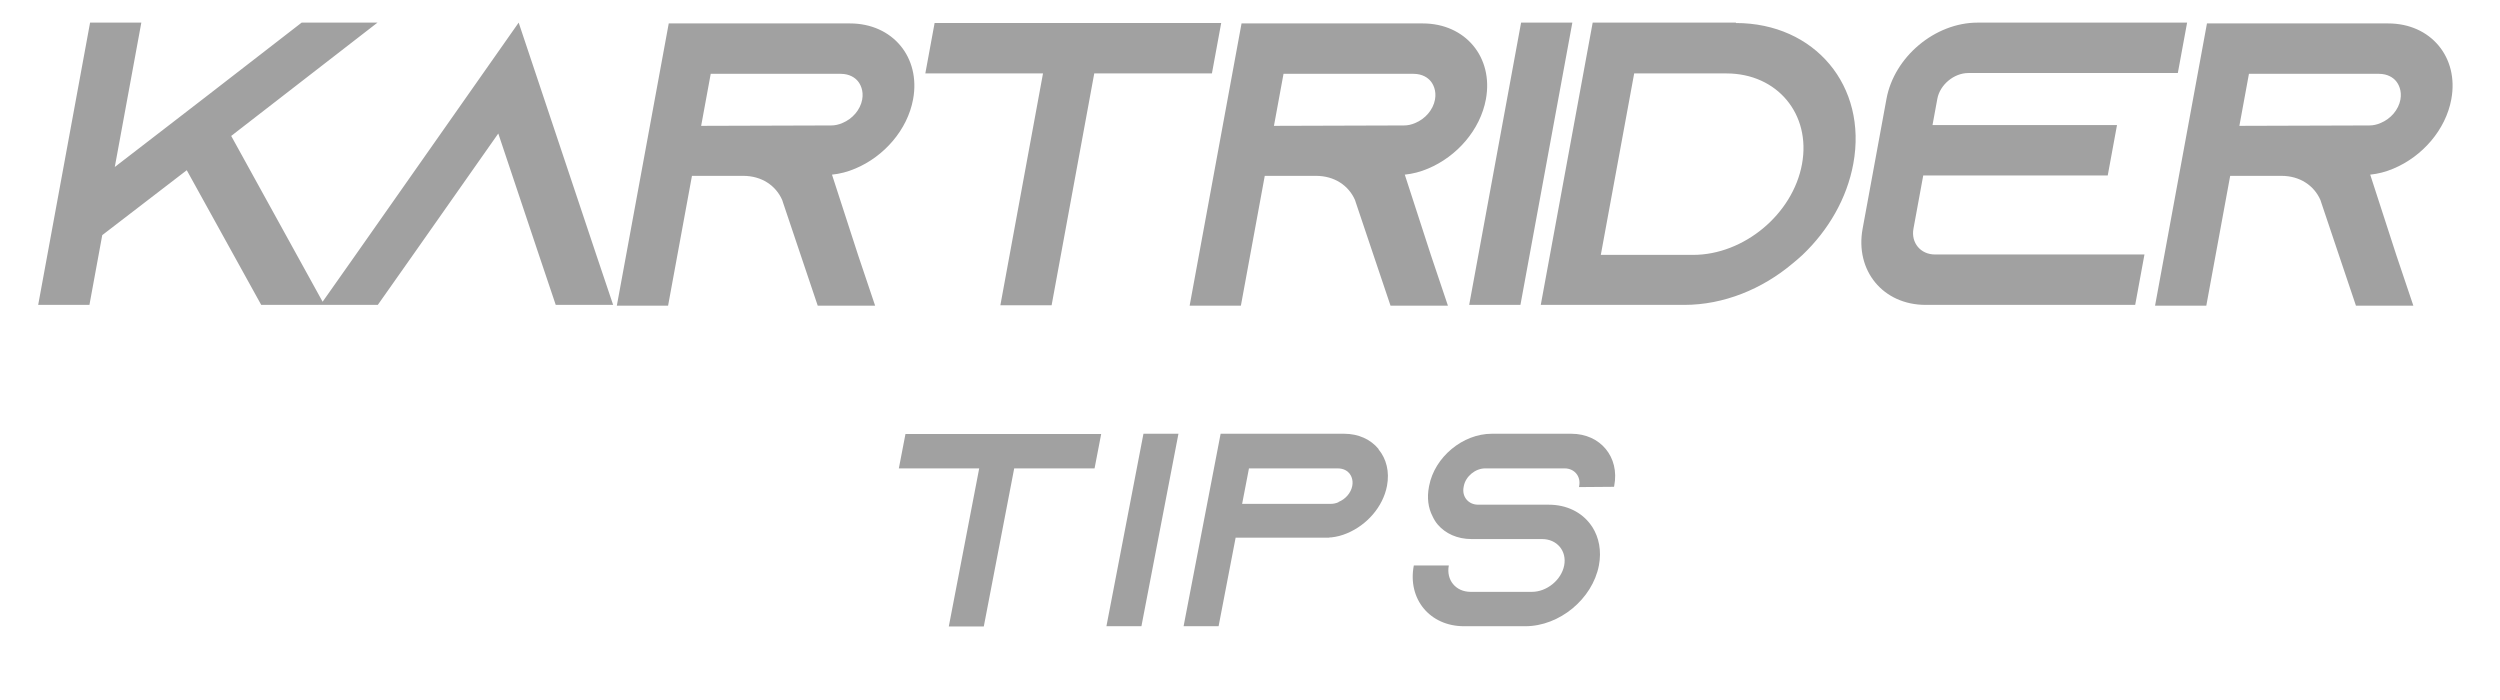
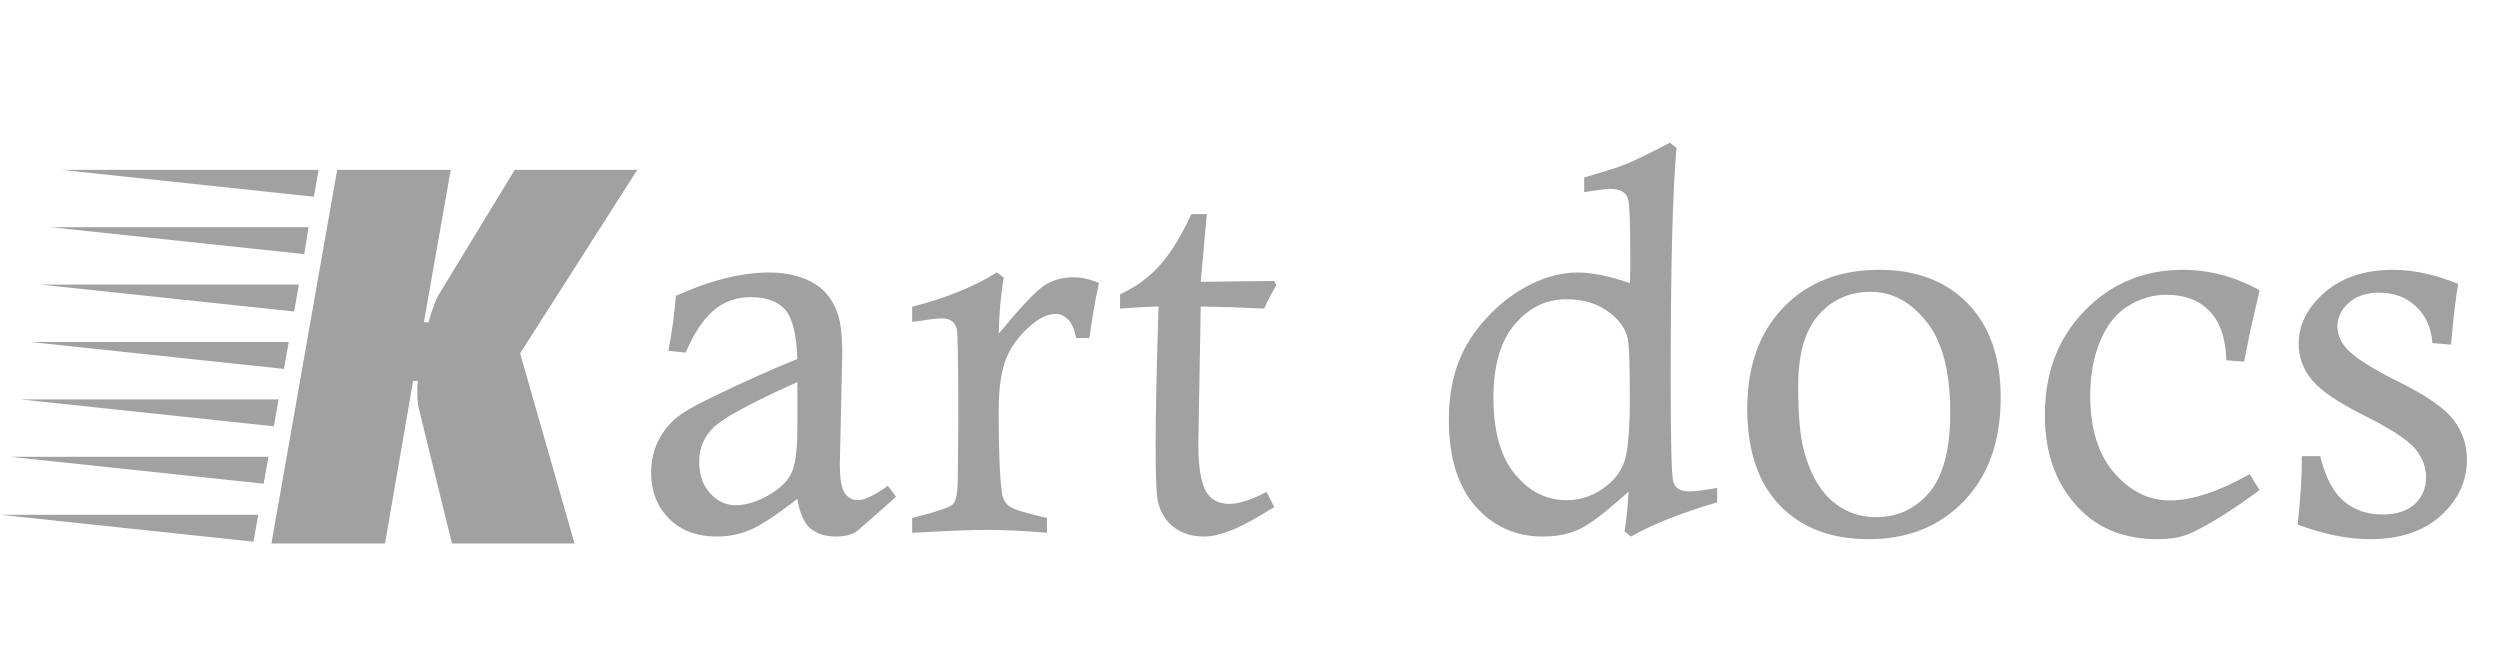
- <svg xmlns="http://www.w3.org/2000/svg" width="250" height="70" viewBox="0 0 250 70" fill="none">
-   <path d="M37.749 2.262H30.164L20.842 9.48L16.399 12.908L11.479 16.698L14.133 2.262H9.008L3.818 30.489H8.943L10.225 23.513L18.676 17.021L26.122 30.489H32.435L23.12 13.593L37.749 2.262ZM59.617 25.448L51.867 2.262L35.591 25.448L32.04 30.489H37.78L41.331 25.448L49.828 13.351L53.877 25.448L55.574 30.489H61.314L59.617 25.448ZM83.199 17.464C83.993 17.384 84.768 17.182 85.524 16.859C88.412 15.65 90.746 12.988 91.31 9.924C91.695 7.827 91.183 5.932 90.041 4.561C88.899 3.19 87.128 2.343 84.996 2.343H66.874L61.683 30.569H66.808L69.196 17.585H74.321C76.166 17.585 77.587 18.553 78.222 20.005L78.3 20.247L80.076 25.529L81.773 30.569H87.513L85.816 25.529L83.199 17.464ZM70.115 12.585L71.072 7.383H84.069C84.971 7.383 85.512 7.786 85.781 8.109C86.016 8.391 86.389 9.036 86.218 9.964C86.033 10.972 85.248 11.899 84.23 12.303C83.873 12.464 83.489 12.545 83.12 12.545L70.115 12.585ZM93.46 2.302L92.533 7.343H104.3L100.036 30.529H105.161L109.425 7.343H121.192L122.119 2.302H93.46ZM140.479 17.464C141.273 17.384 142.048 17.182 142.804 16.859C145.692 15.65 148.026 12.988 148.59 9.924C148.975 7.827 148.463 5.932 147.321 4.561C146.179 3.19 144.408 2.343 142.276 2.343H124.154L118.963 30.569H124.088L126.476 17.585H131.601C133.446 17.585 134.867 18.553 135.502 20.005L135.58 20.247L137.356 25.529L139.053 30.569H144.793L143.096 25.529L140.479 17.464ZM127.395 12.585L128.352 7.383H141.349C142.251 7.383 142.792 7.786 143.06 8.109C143.296 8.391 143.669 9.036 143.498 9.964C143.313 10.972 142.527 11.899 141.51 12.303C141.153 12.464 140.769 12.545 140.4 12.545L127.395 12.585ZM152.043 30.489L157.234 2.262H152.109L146.918 30.489H152.043ZM173.618 2.262H159.268L154.077 30.489H168.427C172.363 30.489 176.219 28.916 179.277 26.335C179.616 26.053 179.955 25.771 180.253 25.489C182.837 23.029 184.694 19.843 185.331 16.375C186.763 8.593 181.482 2.302 173.569 2.302L173.618 2.262ZM169.306 25.489H160.081L163.418 7.343H172.643C177.727 7.343 181.119 11.416 180.199 16.416C179.28 21.416 174.39 25.489 169.306 25.489ZM196.832 7.303H217.783L218.71 2.262H197.759C193.495 2.262 189.421 5.69 188.649 9.883L186.262 22.868C185.49 27.061 188.304 30.489 192.568 30.489H213.519L214.446 25.448H193.495C192.06 25.448 191.086 24.279 191.346 22.868L192.324 17.545H210.774L211.701 12.504H193.251L193.733 9.883C193.993 8.472 195.397 7.303 196.832 7.303ZM237.021 17.464C237.815 17.384 238.59 17.182 239.346 16.859C242.234 15.65 244.568 12.988 245.132 9.924C245.518 7.827 245.005 5.932 243.863 4.561C242.721 3.19 240.95 2.343 238.818 2.343H220.696L215.505 30.569H220.63L223.018 17.585H228.143C229.988 17.585 231.409 18.553 232.044 20.005L232.123 20.247L233.898 25.529L235.595 30.569H241.335L239.638 25.529L237.021 17.464ZM223.938 12.585L224.894 7.383H237.891C238.793 7.383 239.334 7.786 239.603 8.109C239.838 8.391 240.211 9.036 240.041 9.964C239.855 10.972 239.07 11.899 238.052 12.303C237.695 12.464 237.311 12.545 236.942 12.545L223.938 12.585Z" fill="#A1A1A1" />
-   <path d="M90.546 43.402L89.884 46.839H97.92L94.879 62.649H98.379L101.42 46.839H109.456L110.118 43.402H90.546ZM114.142 62.622L117.845 43.375H114.345L110.642 62.622H114.142ZM137.843 44.887C137.071 43.952 135.866 43.375 134.41 43.375H122.062L118.359 62.622H121.859L123.563 53.768H132.943L132.948 53.741C133.004 53.741 133.06 53.741 133.116 53.741C133.659 53.686 134.189 53.548 134.707 53.328C136.686 52.503 138.295 50.689 138.697 48.599C138.972 47.169 138.633 45.877 137.861 44.942L137.843 44.887ZM133.849 50.221C133.604 50.331 133.341 50.386 133.089 50.386H124.213L124.896 46.839H133.772C134.388 46.839 134.755 47.114 134.937 47.334C135.096 47.527 135.347 47.967 135.225 48.599C135.093 49.286 134.551 49.919 133.854 50.194L133.849 50.221ZM161.403 48.681L161.424 48.572C161.974 45.712 160.044 43.375 157.132 43.375H149.18C146.268 43.375 143.466 45.712 142.916 48.572L142.895 48.681C142.683 49.781 142.823 50.799 143.253 51.623C143.39 51.926 143.561 52.201 143.766 52.448C144.543 53.356 145.725 53.906 147.153 53.906H154.209C155.693 53.906 156.698 55.088 156.418 56.545C156.137 58.002 154.678 59.185 153.194 59.185H147.062C145.578 59.185 144.601 58.002 144.882 56.545H141.382C140.736 59.9 142.985 62.622 146.401 62.622H152.533C155.949 62.622 159.244 59.9 159.89 56.545C160.17 55.088 159.897 53.741 159.23 52.696C159.162 52.613 159.122 52.531 159.054 52.448C158.167 51.239 156.691 50.469 154.871 50.469H147.815C146.835 50.469 146.176 49.671 146.361 48.709L146.382 48.599C146.568 47.637 147.533 46.839 148.513 46.839H156.465C157.445 46.839 158.104 47.637 157.918 48.599L157.897 48.709L161.403 48.681Z" fill="#A1A1A1" />
+ <svg xmlns="http://www.w3.org/2000/svg" width="184" height="48" viewBox="0 0 184 48" fill="none">
+   <path d="M50.465 25.953L49.195 25.816C49.456 24.462 49.638 23.115 49.742 21.773C52.281 20.628 54.573 20.055 56.617 20.055C57.503 20.055 58.303 20.185 59.02 20.445C59.736 20.693 60.302 21.044 60.719 21.5C61.135 21.943 61.448 22.477 61.656 23.102C61.878 23.727 61.988 24.723 61.988 26.09L61.812 34.156C61.812 35.25 61.936 35.966 62.184 36.305C62.431 36.643 62.75 36.812 63.141 36.812C63.609 36.812 64.345 36.461 65.348 35.758L65.953 36.559C64.117 38.199 63.115 39.072 62.945 39.176C62.581 39.384 62.125 39.488 61.578 39.488C60.732 39.488 60.074 39.28 59.605 38.863C59.15 38.434 58.844 37.717 58.688 36.715C57.125 37.926 55.966 38.688 55.211 39C54.456 39.325 53.635 39.488 52.75 39.488C51.305 39.488 50.139 39.052 49.254 38.18C48.368 37.294 47.926 36.168 47.926 34.801C47.926 33.967 48.082 33.219 48.395 32.555C48.707 31.878 49.156 31.285 49.742 30.777C50.198 30.4 50.966 29.944 52.047 29.41C54.586 28.173 56.8 27.177 58.688 26.422C58.622 24.586 58.316 23.369 57.77 22.77C57.223 22.171 56.383 21.871 55.25 21.871C54.182 21.871 53.264 22.203 52.496 22.867C51.741 23.518 51.064 24.547 50.465 25.953ZM58.688 28.121C55.289 29.645 53.232 30.758 52.516 31.461C51.812 32.151 51.461 32.984 51.461 33.961C51.461 34.938 51.728 35.719 52.262 36.305C52.796 36.891 53.421 37.184 54.137 37.184C54.879 37.184 55.68 36.943 56.539 36.461C57.411 35.966 57.984 35.413 58.258 34.801C58.544 34.189 58.688 33.075 58.688 31.461V28.121ZM67.134 23.688V22.574C69.569 21.962 71.646 21.122 73.365 20.055L73.873 20.426C73.664 21.689 73.541 23.069 73.502 24.566C75.077 22.652 76.177 21.48 76.802 21.051C77.427 20.621 78.163 20.406 79.009 20.406C79.569 20.406 80.194 20.543 80.884 20.816C80.598 22.145 80.364 23.499 80.181 24.879H79.205C79.088 24.254 78.892 23.805 78.619 23.531C78.345 23.245 78.039 23.102 77.701 23.102C77.18 23.102 76.62 23.342 76.021 23.824C75.136 24.54 74.491 25.367 74.088 26.305C73.697 27.229 73.502 28.544 73.502 30.25C73.502 33.271 73.586 35.302 73.755 36.344C73.821 36.734 73.996 37.04 74.283 37.262C74.582 37.483 75.507 37.77 77.056 38.121V39.215C75.429 39.072 73.951 39 72.623 39C71.516 39 69.686 39.072 67.134 39.215V38.121C68.918 37.678 69.921 37.34 70.142 37.105C70.377 36.858 70.494 36.207 70.494 35.152L70.533 30.914C70.533 26.76 70.494 24.527 70.416 24.215C70.285 23.694 69.921 23.434 69.322 23.434C68.983 23.434 68.423 23.499 67.642 23.629C67.525 23.642 67.356 23.662 67.134 23.688ZM87.691 15.758H88.823L88.374 20.738L93.784 20.68L93.941 20.992C93.615 21.526 93.316 22.099 93.042 22.711C91.506 22.633 89.95 22.581 88.374 22.555L88.198 32.594V32.711C88.198 34.26 88.368 35.38 88.706 36.07C89.058 36.747 89.65 37.086 90.484 37.086C91.174 37.086 92.085 36.793 93.218 36.207L93.784 37.32C92.365 38.206 91.284 38.785 90.542 39.059C89.8 39.345 89.156 39.488 88.609 39.488C87.749 39.488 87.02 39.267 86.421 38.824C85.822 38.368 85.425 37.743 85.23 36.949C85.112 36.507 85.054 35.152 85.054 32.887C85.054 30.465 85.126 27.021 85.269 22.555C84.357 22.581 83.413 22.633 82.437 22.711V21.656C83.531 21.162 84.475 20.484 85.269 19.625C86.076 18.766 86.883 17.477 87.691 15.758ZM116.596 14.137V13.062C118.002 12.659 119.024 12.333 119.662 12.086C120.301 11.825 121.381 11.298 122.905 10.504L123.393 10.895C123.107 13.915 122.963 19.54 122.963 27.77C122.963 32.327 123.022 34.866 123.139 35.387C123.256 35.908 123.647 36.168 124.311 36.168C124.702 36.168 125.392 36.083 126.381 35.914V36.969C123.66 37.776 121.551 38.616 120.053 39.488L119.565 39.117C119.721 38.141 119.819 37.164 119.858 36.188C118.23 37.659 117.032 38.577 116.264 38.941C115.509 39.306 114.604 39.488 113.549 39.488C111.557 39.488 109.903 38.746 108.588 37.262C107.286 35.764 106.635 33.648 106.635 30.914C106.635 29.039 106.954 27.424 107.592 26.07C108.074 25.029 108.771 24.046 109.682 23.121C110.593 22.184 111.609 21.441 112.729 20.895C113.862 20.335 114.995 20.055 116.127 20.055C116.648 20.055 117.228 20.12 117.866 20.25C118.504 20.38 119.2 20.576 119.955 20.836C119.982 20.185 119.995 19.807 119.995 19.703C119.995 16.643 119.936 14.95 119.819 14.625C119.662 14.143 119.233 13.902 118.53 13.902C118.295 13.902 117.879 13.948 117.28 14.039C117.123 14.065 116.896 14.098 116.596 14.137ZM119.955 29.273C119.955 26.708 119.897 25.224 119.78 24.82C119.558 24.039 119.044 23.381 118.237 22.848C117.442 22.301 116.453 22.027 115.268 22.027C113.784 22.027 112.521 22.646 111.479 23.883C110.437 25.107 109.916 26.91 109.916 29.293C109.916 31.741 110.444 33.609 111.498 34.898C112.553 36.175 113.816 36.812 115.287 36.812C116.264 36.812 117.156 36.533 117.963 35.973C118.771 35.413 119.304 34.736 119.565 33.941C119.825 33.147 119.955 31.591 119.955 29.273ZM128.598 30.094C128.598 26.943 129.49 24.449 131.273 22.613C133.057 20.777 135.401 19.859 138.305 19.859C141.052 19.859 143.227 20.686 144.828 22.34C146.443 23.994 147.25 26.305 147.25 29.273C147.25 32.477 146.345 35.016 144.535 36.891C142.738 38.753 140.408 39.684 137.543 39.684C134.77 39.684 132.582 38.85 130.98 37.184C129.392 35.517 128.598 33.154 128.598 30.094ZM132.348 28.395C132.348 30.53 132.484 32.105 132.758 33.121C133.188 34.762 133.865 35.999 134.789 36.832C135.727 37.652 136.814 38.062 138.051 38.062C139.652 38.062 140.967 37.457 141.996 36.246C143.025 35.022 143.539 33.062 143.539 30.367C143.539 27.346 142.953 25.113 141.781 23.668C140.622 22.21 139.255 21.48 137.68 21.48C136.117 21.48 134.835 22.053 133.832 23.199C132.842 24.332 132.348 26.064 132.348 28.395ZM165.17 26.617L163.861 26.52C163.809 24.879 163.392 23.668 162.611 22.887C161.843 22.092 160.788 21.695 159.447 21.695C158.483 21.695 157.559 21.962 156.673 22.496C155.788 23.017 155.091 23.876 154.584 25.074C154.089 26.259 153.841 27.607 153.841 29.117C153.841 31.539 154.427 33.434 155.599 34.801C156.784 36.155 158.151 36.832 159.701 36.832C161.328 36.832 163.288 36.188 165.58 34.898L166.302 36.07C164.258 37.581 162.559 38.642 161.205 39.254C160.554 39.54 159.759 39.684 158.822 39.684C156.543 39.684 154.701 39.02 153.295 37.691C151.433 35.934 150.502 33.551 150.502 30.543C150.502 27.431 151.478 24.872 153.431 22.867C155.384 20.862 157.793 19.859 160.658 19.859C162.611 19.859 164.492 20.361 166.302 21.363C166.211 21.806 166.081 22.379 165.912 23.082C165.69 24.006 165.443 25.185 165.17 26.617ZM180.394 25.367L179.027 25.25C178.935 24.104 178.525 23.199 177.796 22.535C177.08 21.871 176.182 21.539 175.101 21.539C174.163 21.539 173.415 21.793 172.855 22.301C172.308 22.796 172.034 23.369 172.034 24.02C172.034 24.592 172.249 25.126 172.679 25.621C173.278 26.298 174.567 27.125 176.546 28.102C178.525 29.078 179.86 29.996 180.55 30.855C181.227 31.728 181.566 32.717 181.566 33.824C181.566 35.413 180.928 36.786 179.652 37.945C178.376 39.104 176.631 39.684 174.417 39.684C172.816 39.684 171.045 39.325 169.105 38.609C169.313 36.773 169.417 35.094 169.417 33.57H170.765C171.142 35.107 171.715 36.207 172.484 36.871C173.265 37.535 174.222 37.867 175.355 37.867C176.37 37.867 177.158 37.613 177.718 37.105C178.278 36.585 178.558 35.927 178.558 35.133C178.558 34.365 178.284 33.655 177.738 33.004C177.178 32.353 175.934 31.546 174.007 30.582C172.08 29.619 170.797 28.746 170.159 27.965C169.508 27.184 169.183 26.298 169.183 25.309C169.183 23.902 169.814 22.646 171.077 21.539C172.353 20.419 174.046 19.859 176.155 19.859C177.627 19.859 179.215 20.204 180.921 20.895C180.739 21.949 180.563 23.44 180.394 25.367Z" fill="#A1A1A1" />
+   <path d="M19.976 40L24.816 12.5H33.176L31.196 23.72H31.548C31.636 23.368 31.753 22.987 31.9 22.576C32.047 22.165 32.193 21.843 32.34 21.608L37.884 12.5H46.904L38.28 26.008L42.284 40H33.264L30.844 30.144C30.756 29.821 30.712 29.396 30.712 28.868C30.712 28.721 30.712 28.575 30.712 28.428C30.741 28.281 30.756 28.149 30.756 28.032H30.404L28.336 40H19.976ZM23.1 14.48L4.488 12.5H23.452L23.1 14.48ZM22.396 18.704L3.74 16.724H22.704L22.396 18.704ZM21.648 22.928L2.992 20.948H22L21.648 22.928ZM20.9 27.152L2.244 25.172H21.252L20.9 27.152ZM20.152 31.376L1.496 29.396H20.504L20.152 31.376ZM19.404 35.6L0.748 33.62H19.756L19.404 35.6ZM18.656 39.868L0 37.888H19.008L18.656 39.868Z" fill="#A1A1A1" />
</svg>
